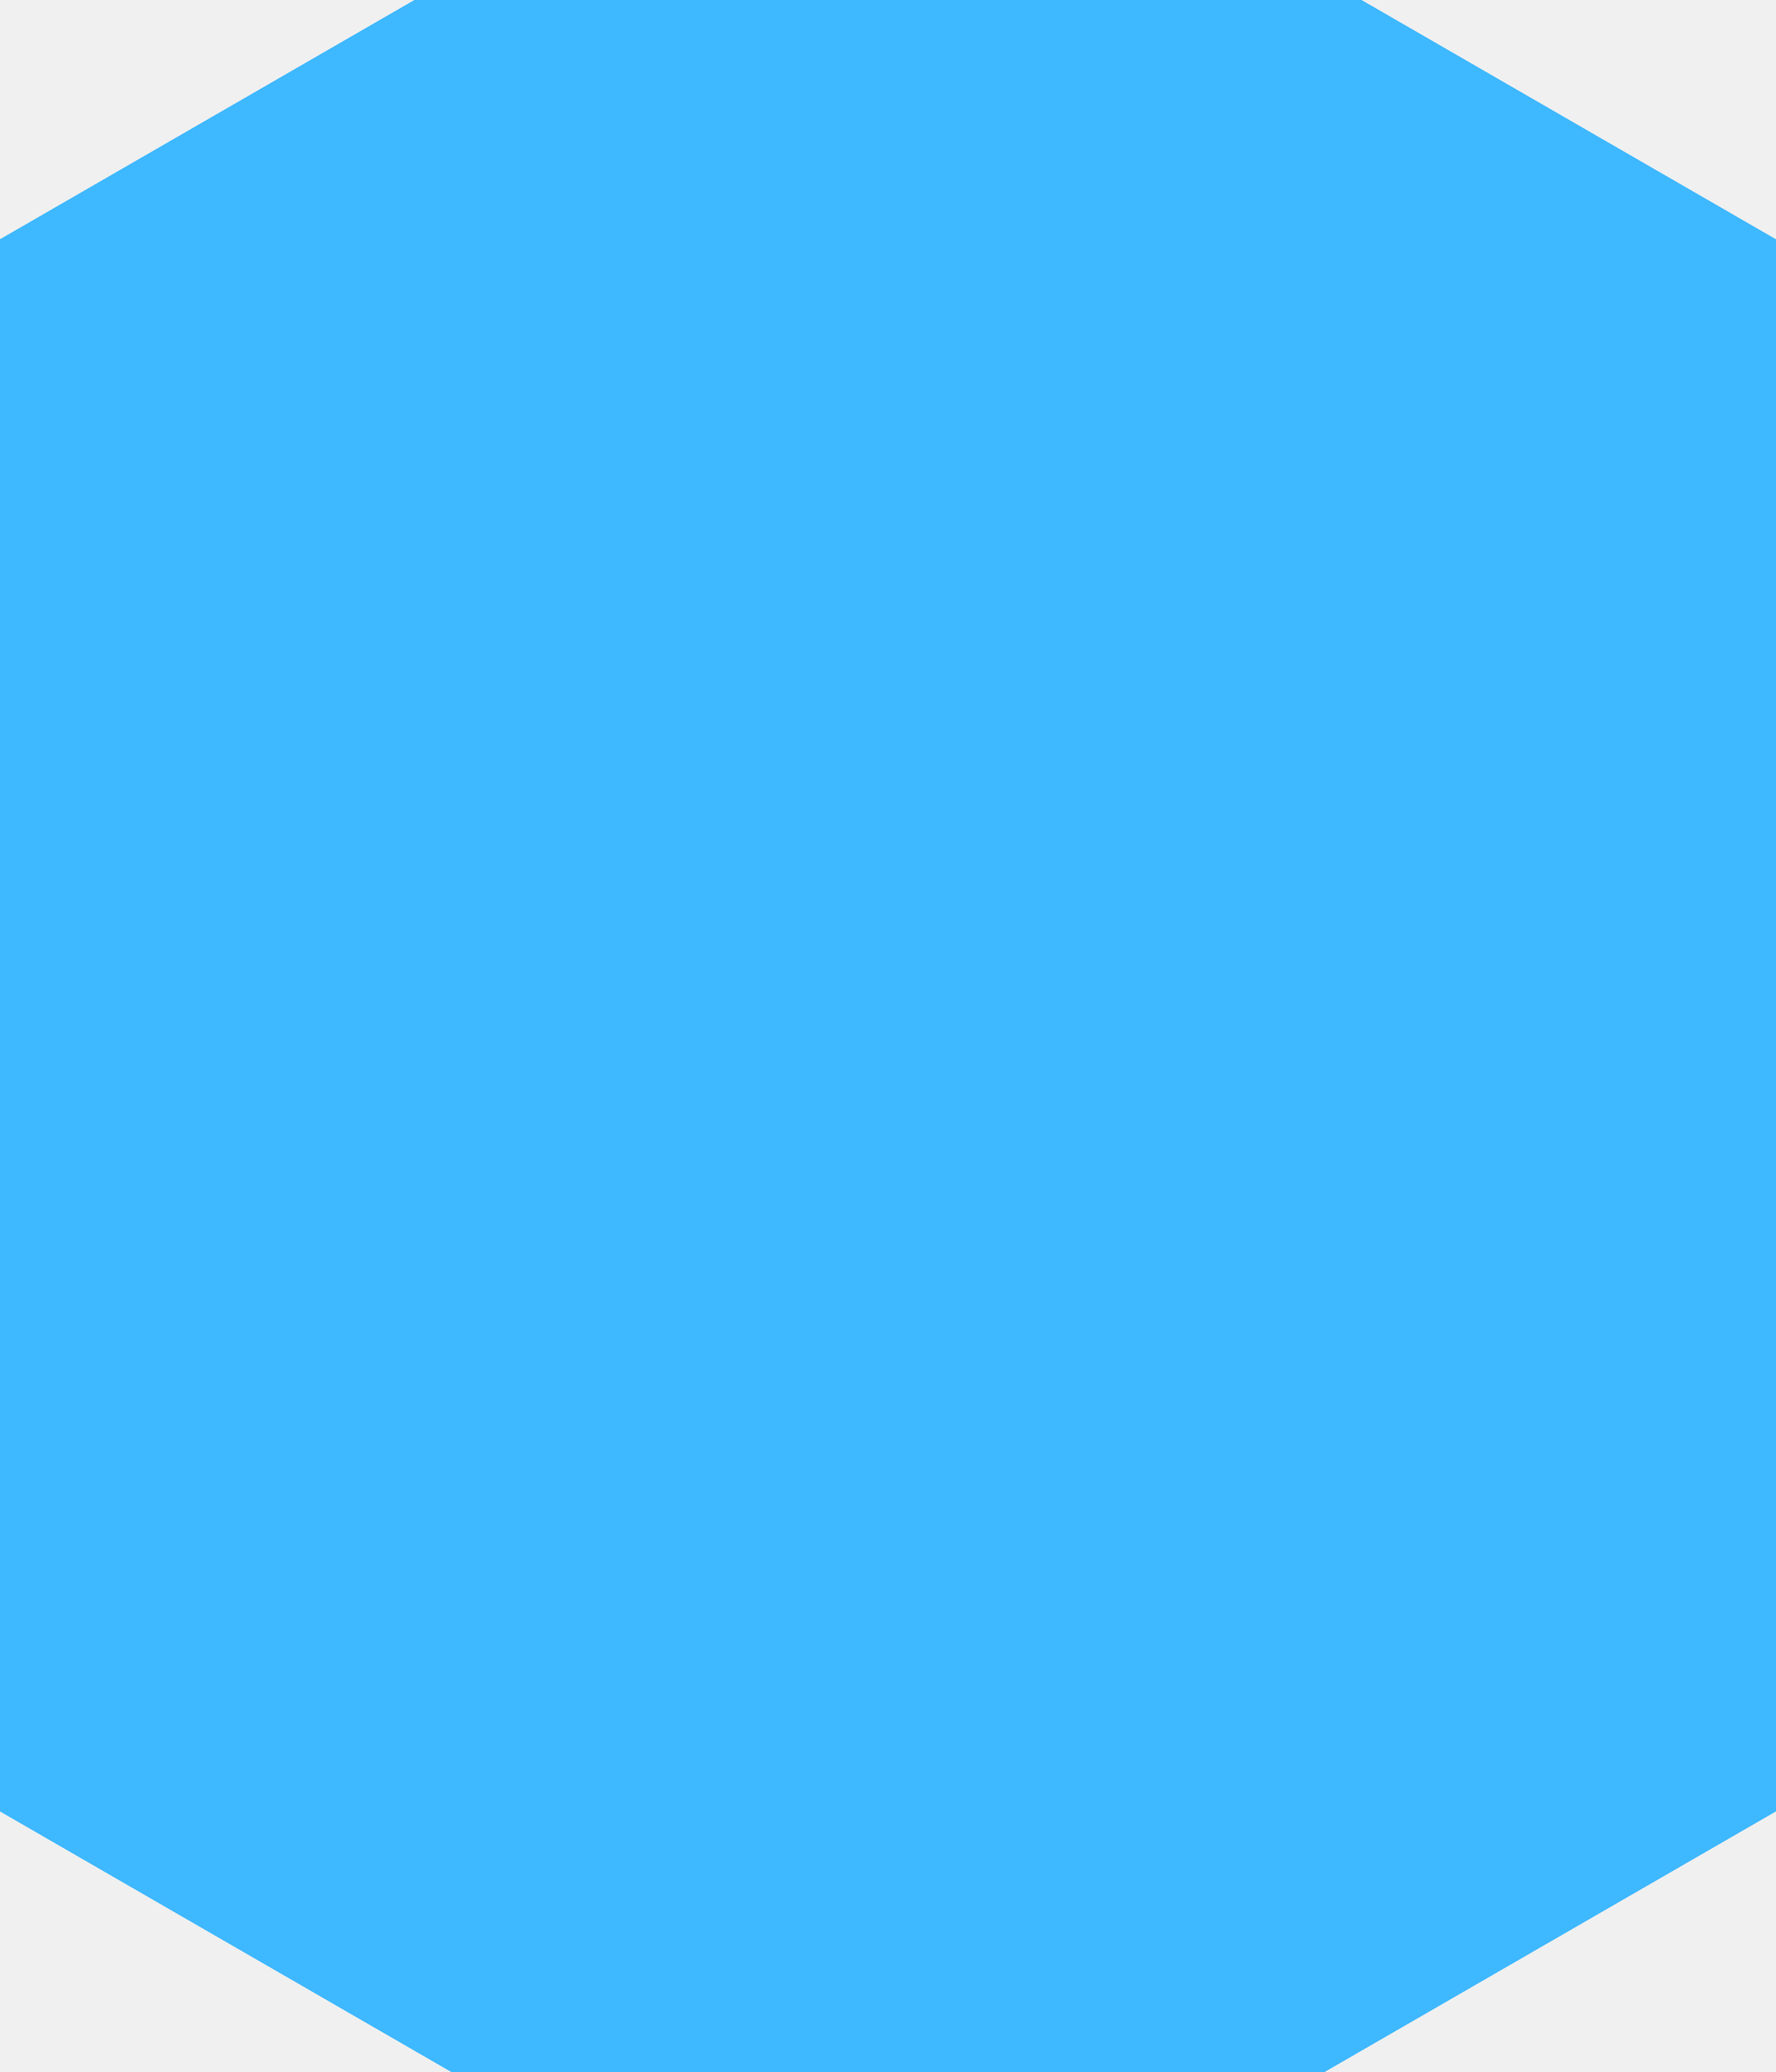
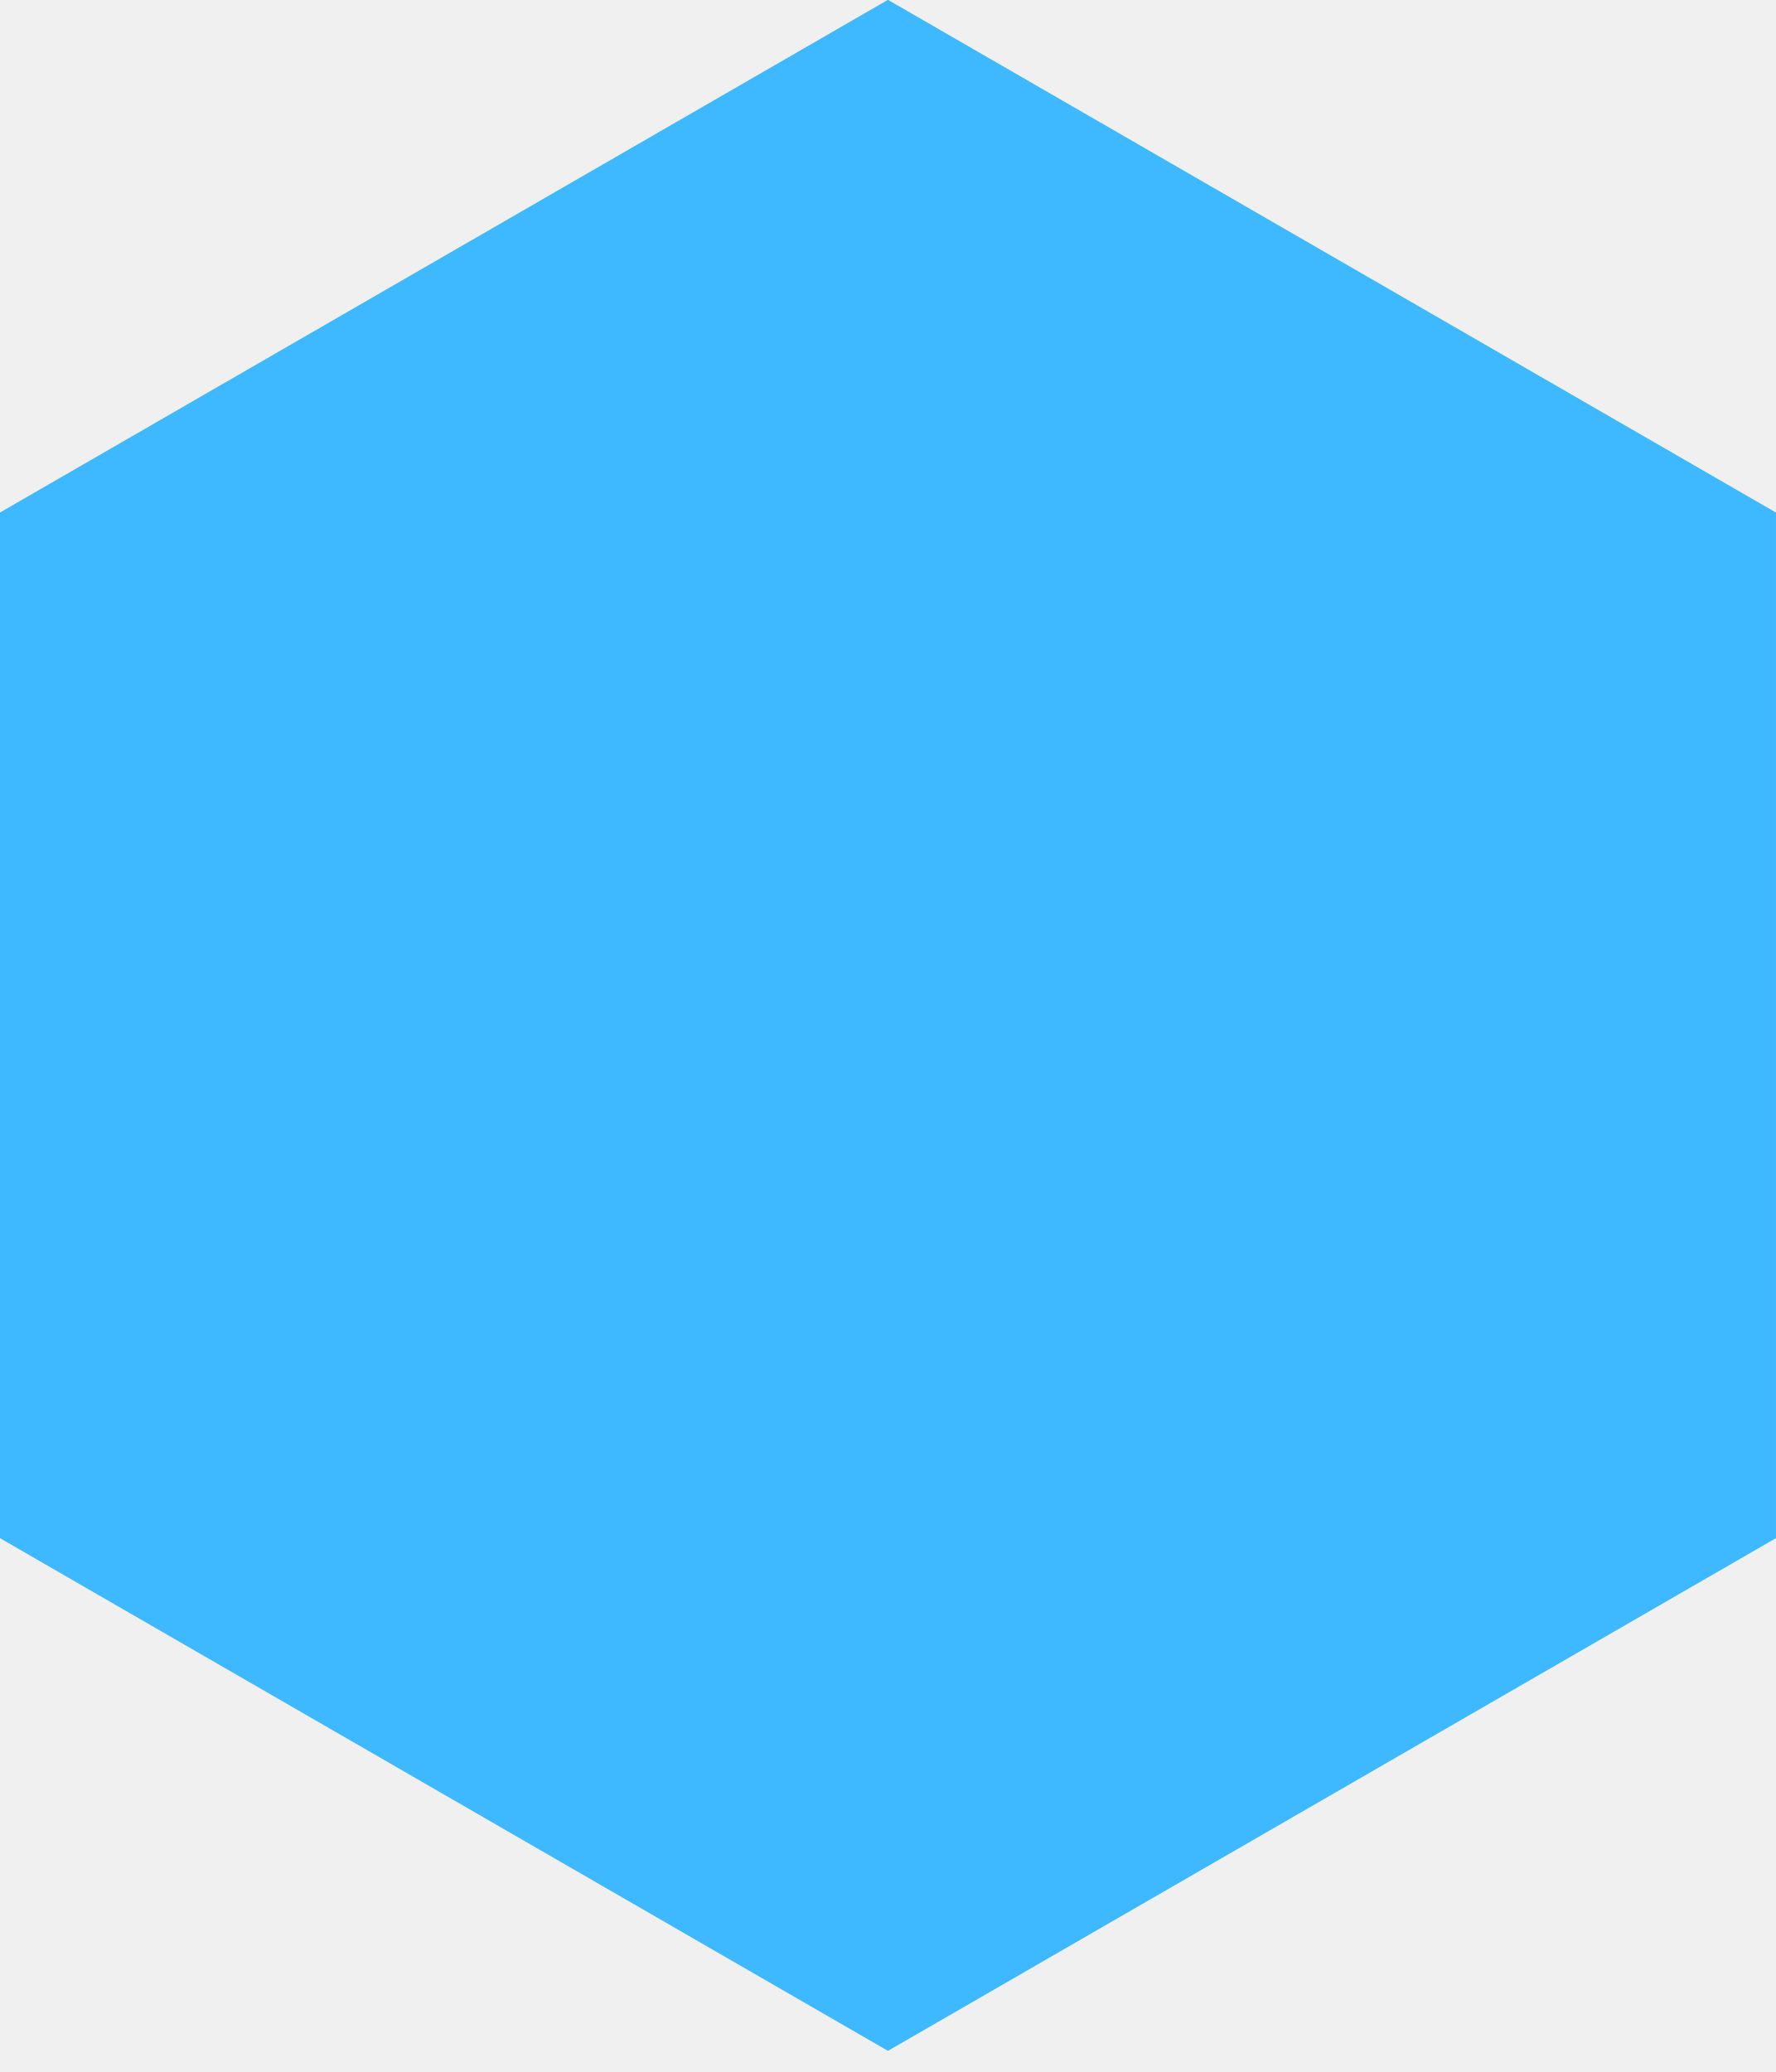
<svg xmlns="http://www.w3.org/2000/svg" xmlns:xlink="http://www.w3.org/1999/xlink" width="30" height="35" viewBox="0 0 30 35">
  <defs>
-     <path id="a" d="M1355 764l15 8.66v17.32l-15 8.66-15-8.66v-17.32z" />
-     <clipPath id="b">
-       <use fill="#fff" xlink:href="#a" />
+     <path id="xvz2a" d="M1355 764l15 8.66v17.32l-15 8.66-15-8.66v-17.32z" />
+     <clipPath id="xvz2b">
+       <use fill="#fff" xlink:href="#xvz2a" />
    </clipPath>
  </defs>
-   <g transform="translate(-1340 -764)">
-     <use fill="#3eb8ff" xlink:href="#a" />
-     <use fill="#fff" fill-opacity="0" stroke="#3eb8ff" stroke-miterlimit="50" stroke-width="8" clip-path="url(&amp;quot;#b&amp;quot;)" xlink:href="#a" />
+   <g>
+     <g transform="translate(-1340 -764)">
+       <use fill="#3eb8ff" xlink:href="#xvz2a" />
+       <use fill="#fff" fill-opacity="0" stroke="#3eb8ff" stroke-miterlimit="50" stroke-width="8" clip-path="url(&quot;#xvz2b&quot;)" xlink:href="#xvz2a" />
+     </g>
  </g>
</svg>
